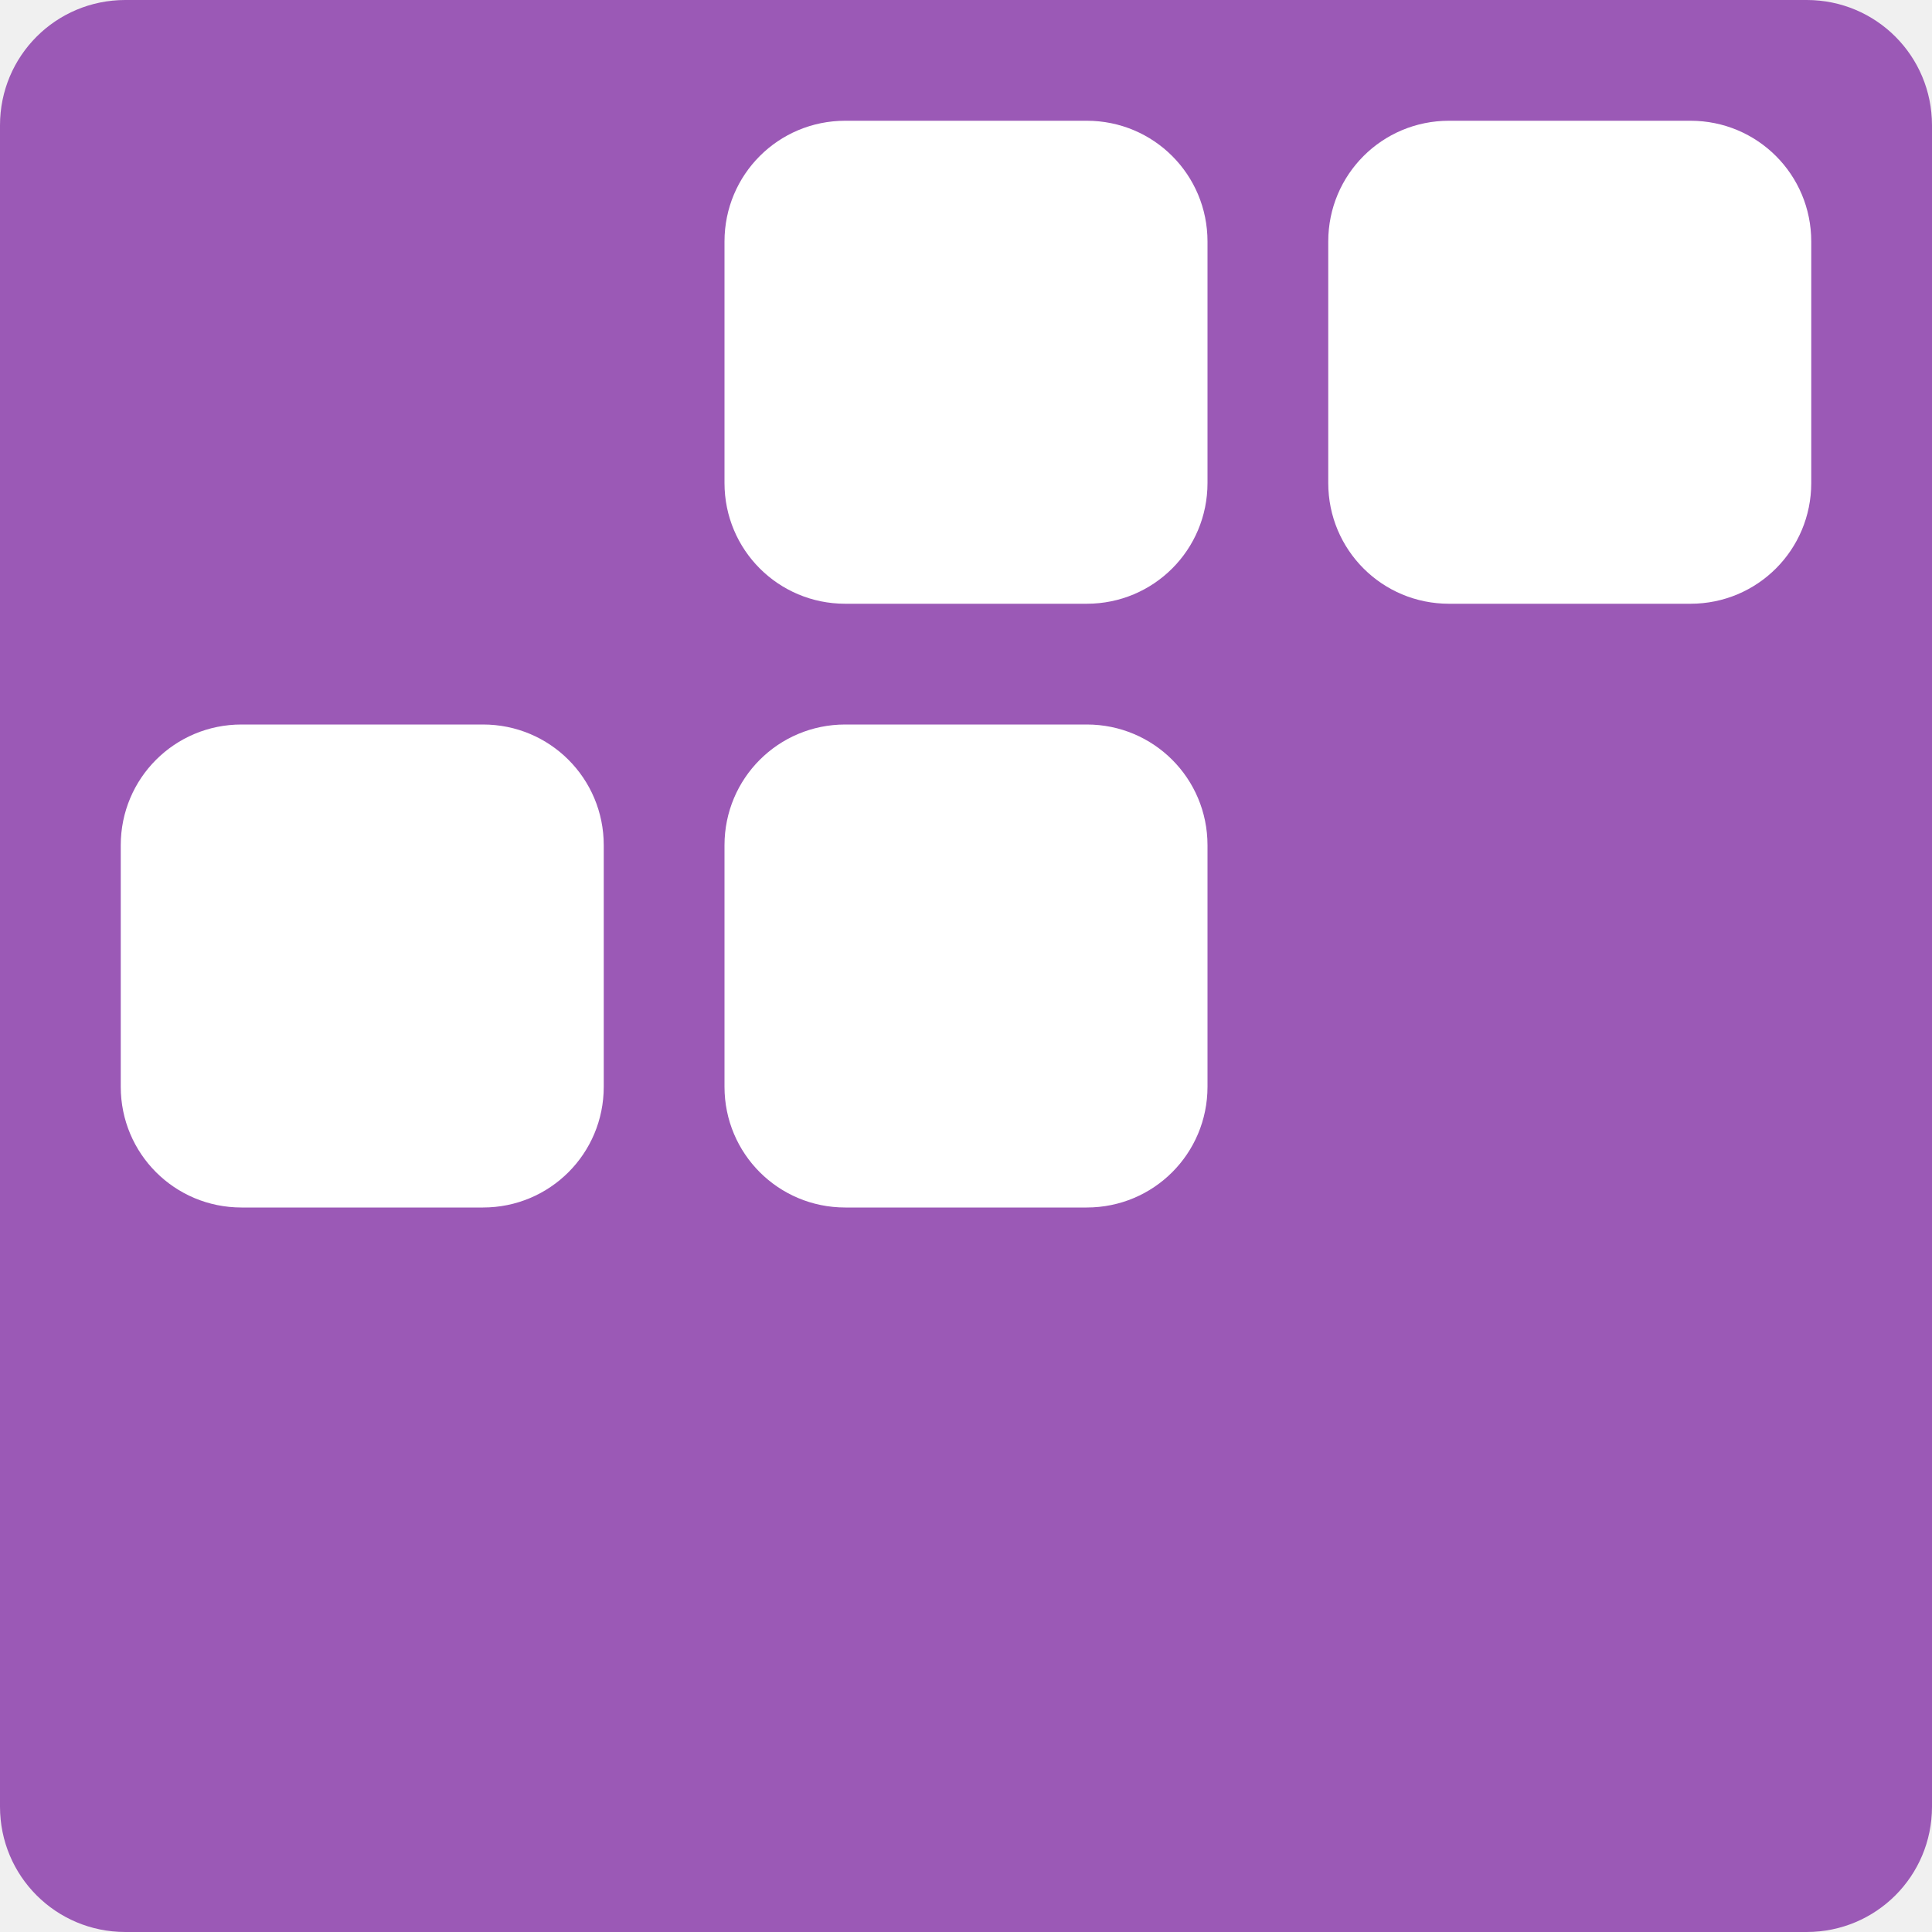
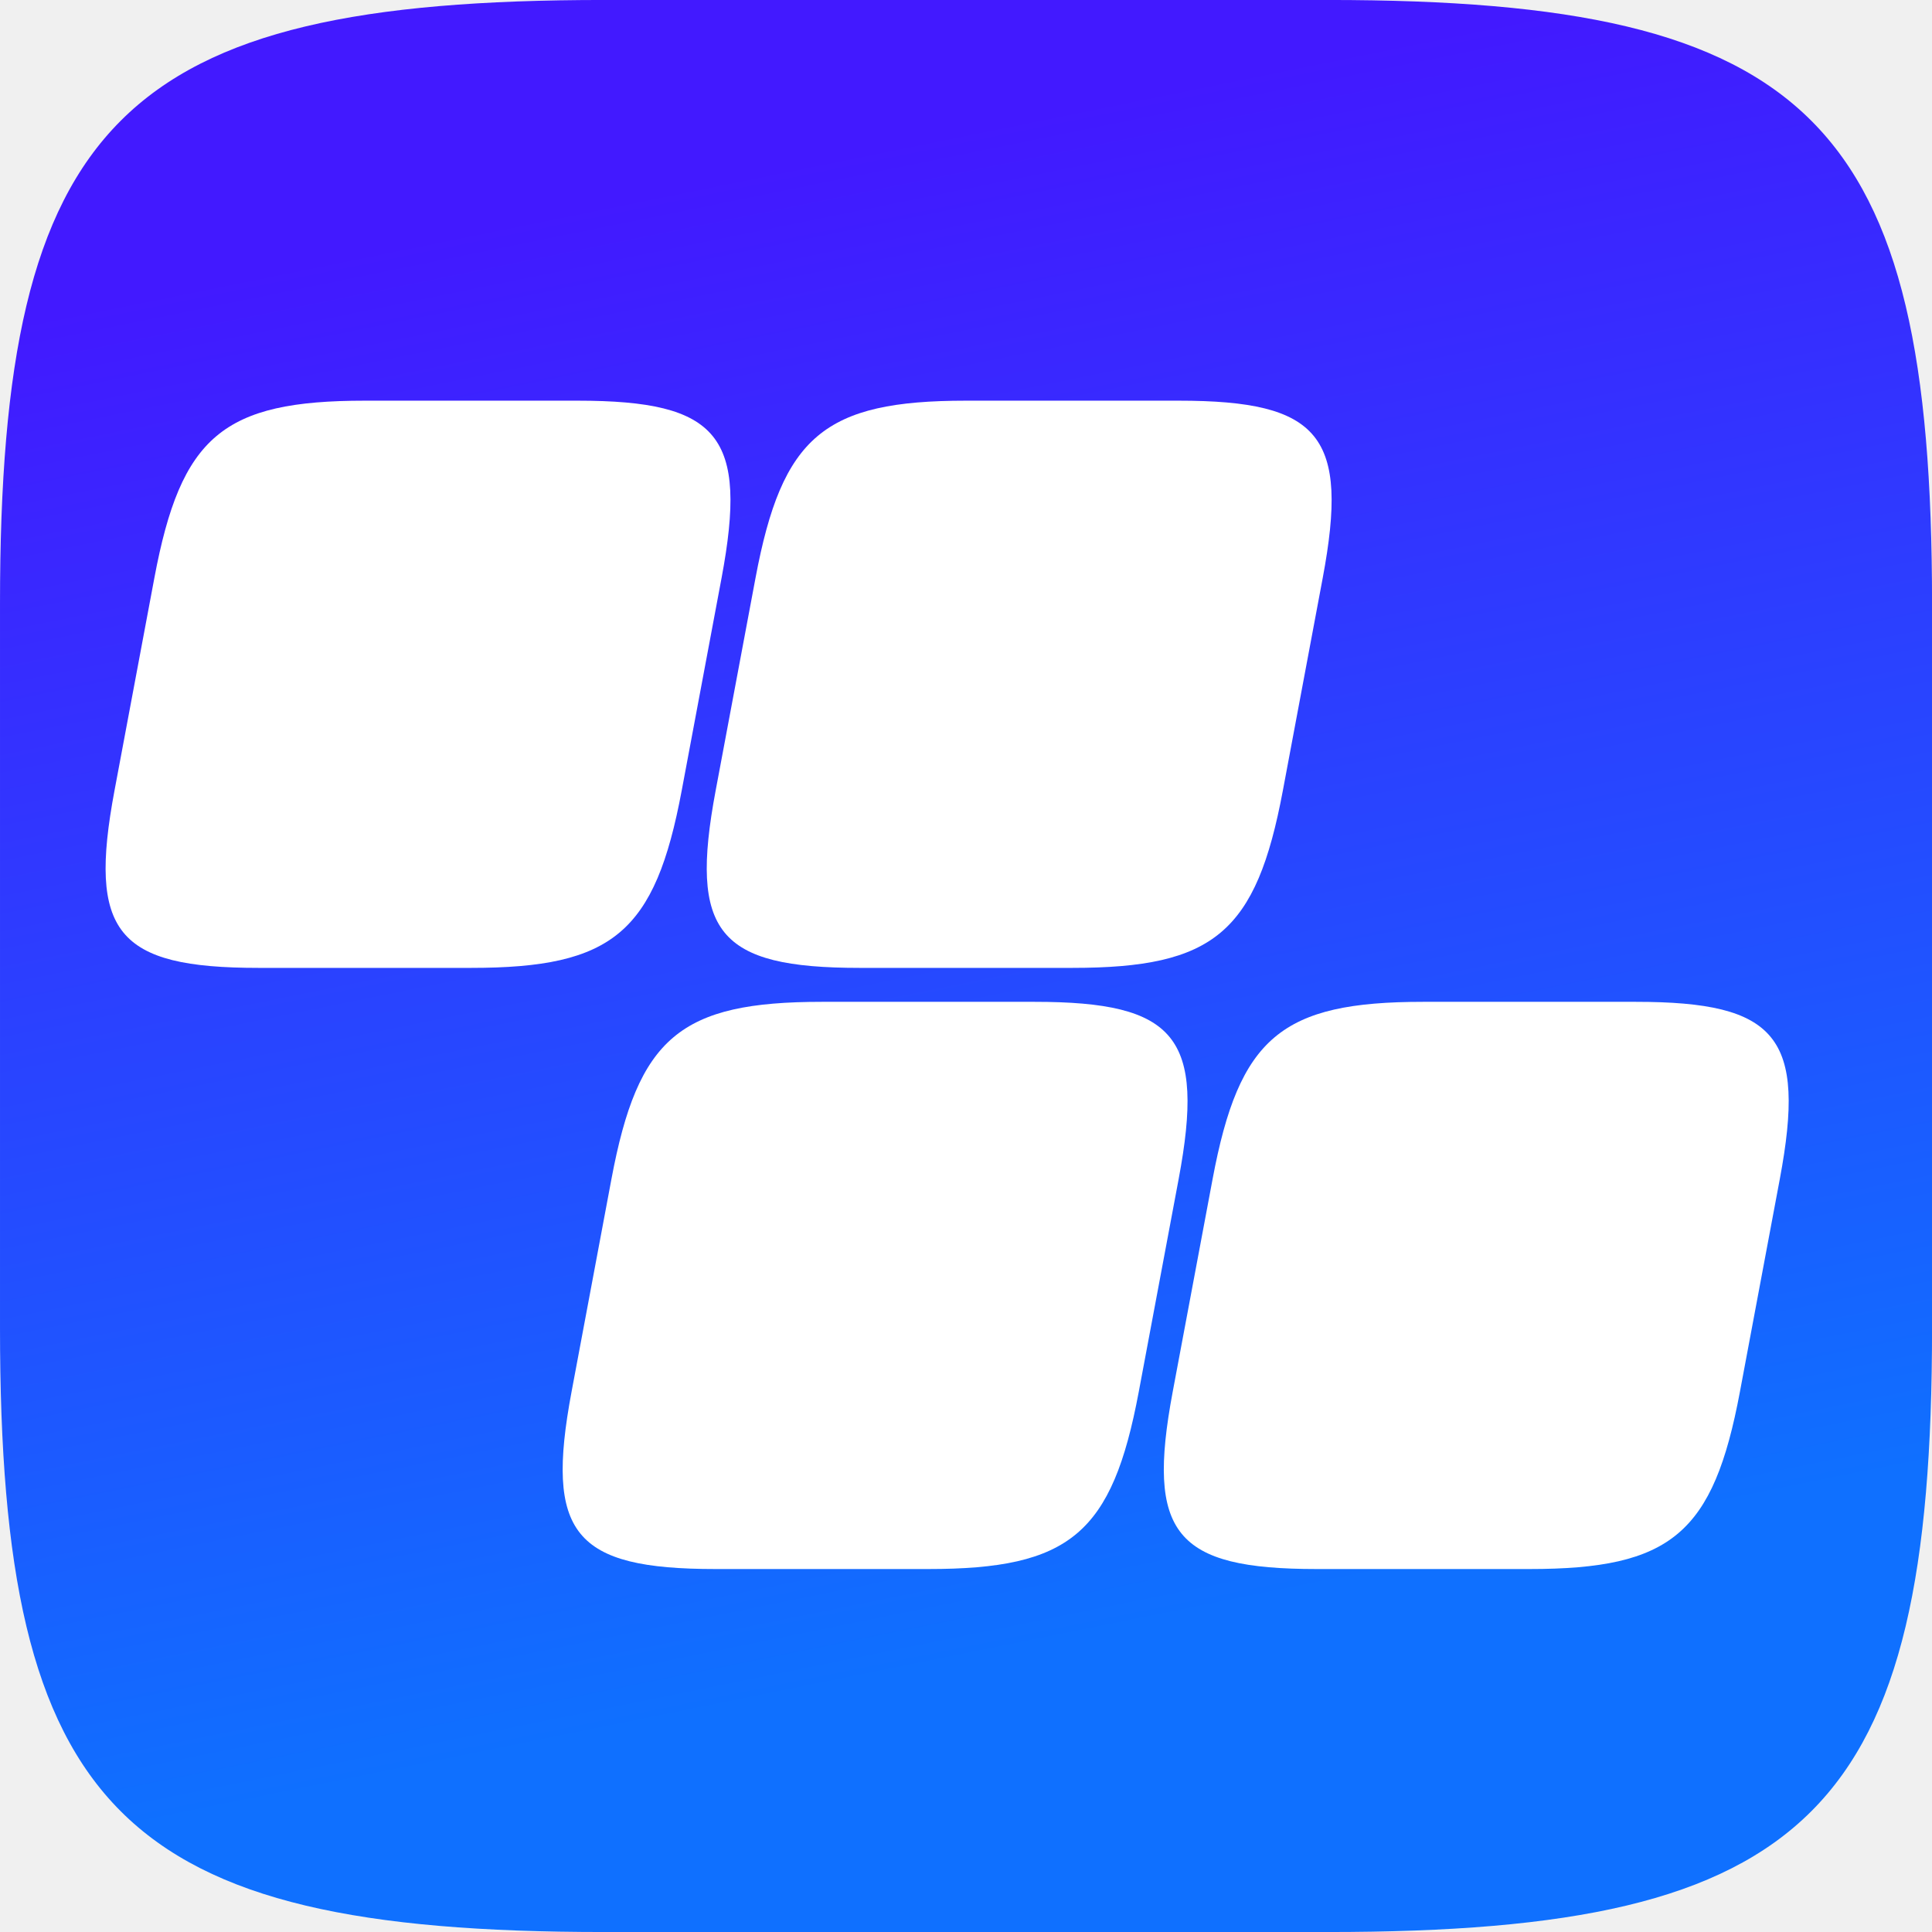
- <svg xmlns="http://www.w3.org/2000/svg" width="16" height="16" version="1.1">
-   <g>
-     <g transform="translate(0 -1036.4)" fill="#111">
-       <path transform="scale(1,-1)" d="m1.038-1052.4h13.924c0.575 0 1.038 0.463 1.038 1.038v13.924c0 0.575-0.463 1.038-1.038 1.038h-13.924c-0.575 0-1.038-0.463-1.038-1.038v-13.924c0-0.575 0.463-1.038 1.038-1.038z" fill="#9b59b6" />
+ <svg xmlns="http://www.w3.org/2000/svg" xmlns:xlink="http://www.w3.org/1999/xlink" width="512" height="512" version="1.1" id="svg6">
+   <defs id="defs6">
+     <linearGradient id="linearGradient18">
+       <stop style="stop-color:#99cc33;stop-opacity:1;" offset="0" id="stop18" />
+       <stop style="stop-color:#99cc33;stop-opacity:1;" offset="1" id="stop19" />
+     </linearGradient>
+     <linearGradient id="linearGradient5">
+       <stop style="stop-color:#0f70ff;stop-opacity:1;" offset="0" id="stop5" />
+       <stop style="stop-color:#4219ff;stop-opacity:1;" offset="1" id="stop6" />
+     </linearGradient>
+     <linearGradient xlink:href="#linearGradient5" id="linearGradient6" x1="8.315" y1="-1050.086" x2="5.841" y2="-1037.892" gradientUnits="userSpaceOnUse" />
+     <linearGradient xlink:href="#linearGradient18" id="linearGradient19" x1="0" y1="1044.4" x2="16" y2="1044.4" gradientUnits="userSpaceOnUse" />
+   </defs>
+   <g id="g6" transform="matrix(32.0008,0,0,32.0008,0,-0.01240032)">
+     <g transform="matrix(0.9999982,0,0,0.9999982,1.3823192e-5,-1036.398)" fill="#111111" id="g1">
+       <path transform="scale(1,-1)" d="m 5,-1052.4 h 6 c 4,0 5,1 5,5 v 6 c 0,4 -1,5 -5,5 h -6 c -4,0 -5,-1 -5,-5 v -6 c 0,-4 1,-5 5,-5 z" fill="#9b59b6" id="path1" style="fill:url(#linearGradient6)" />
    </g>
-     <g>
-       <path d="m7 1h2c0.554 0 1 0.446 1 1v2c0 0.554-0.446 1-1 1h-2c-0.554 0-1-0.446-1-1v-2c0-0.554 0.446-1 1-1z" color="#000000" fill="#fff" />
-       <path d="m2 6h2c0.554 0 1 0.446 1 1v2c0 0.554-0.446 1-1 1h-2c-0.554 0-1-0.446-1-1v-2c0-0.554 0.446-1 1-1z" color="#000000" fill="#fff" />
-       <path d="m7 6h2c0.554 0 1 0.446 1 1v2c0 0.554-0.446 1-1 1h-2c-0.554 0-1-0.446-1-1v-2c0-0.554 0.446-1 1-1z" color="#000000" fill="#fff" />
-       <path d="m12 1h2c0.554 0 1 0.446 1 1v2c0 0.554-0.446 1-1 1h-2c-0.554 0-1-0.446-1-1v-2c0-0.554 0.446-1 1-1z" color="#000000" fill="#fff" />
+     <g transform="matrix(0.3213555,-0.07017456,0,0.3333333,5.524841,-338.1333)" fill="#111111" id="g8" style="fill:#99cc33;fill-opacity:1" />
+     <g transform="matrix(0.3333333,-0.06630211,0,0.314939,5.3332,-324.4507)" fill="#111111" id="g9" style="fill:url(#linearGradient19);fill-opacity:1" />
+     <g transform="matrix(0.3125,-0.07017456,0,0.3333333,10.99972,-339.256)" fill="#111111" id="g10" style="fill:#99cc33;fill-opacity:1" />
+     <g id="g105" transform="matrix(1.174312,0,-0.2201835,1.174312,0.3670484,-1.599082)">
+       <g id="g26" transform="translate(-0.2980886,-2.812437)">
+         <g transform="matrix(0.25,0,0,0.25,2.093698,-252.0999)" fill="#111111" id="g22" style="fill:#ffffff;fill-opacity:1">
+           <path d="m 5,-1052.4 h 6 c 4,0 5,1 5,5 v 6 c 0,4 -1,5 -5,5 h -6 c -4,0 -5,-1 -5,-5 v -6 c 0,-4 1,-5 5,-5 z" fill="#9b59b6" id="path22" style="fill:#ffffff;fill-opacity:1" transform="scale(1,-1)" />
+         </g>
+       </g>
+       <g id="g100" transform="translate(3.941307,-2.812437)">
+         <g transform="matrix(0.25,0,0,0.25,2.093698,-252.0999)" fill="#111111" id="g99" style="fill:#ffffff;fill-opacity:1">
+           <path transform="scale(1,-1)" d="m 5,-1052.4 h 6 c 4,0 5,1 5,5 v 6 c 0,4 -1,5 -5,5 h -6 c -4,0 -5,-1 -5,-5 v -6 c 0,-4 1,-5 5,-5 z" fill="#9b59b6" id="path99" style="fill:#ffffff;fill-opacity:1" />
+         </g>
+       </g>
+       <g id="g102" transform="translate(3.720106,1.426959)">
+         <g transform="matrix(0.25,0,0,0.25,2.093698,-252.0999)" fill="#111111" id="g101" style="fill:#ffffff;fill-opacity:1">
+           <path transform="scale(1,-1)" d="m 5,-1052.4 h 6 c 4,0 5,1 5,5 v 6 c 0,4 -1,5 -5,5 h -6 c -4,0 -5,-1 -5,-5 v -6 c 0,-4 1,-5 5,-5 z" fill="#9b59b6" id="path100" style="fill:#ffffff;fill-opacity:1" />
+         </g>
+       </g>
+       <g id="g104" transform="translate(7.959502,1.426959)">
+         <g transform="matrix(0.25,0,0,0.25,2.093698,-252.0999)" fill="#111111" id="g103" style="fill:#ffffff;fill-opacity:1">
+           <path transform="scale(1,-1)" d="m 5,-1052.4 h 6 c 4,0 5,1 5,5 v 6 c 0,4 -1,5 -5,5 h -6 c -4,0 -5,-1 -5,-5 v -6 c 0,-4 1,-5 5,-5 z" fill="#9b59b6" id="path102" style="fill:#ffffff;fill-opacity:1" />
+         </g>
+       </g>
    </g>
  </g>
</svg>
